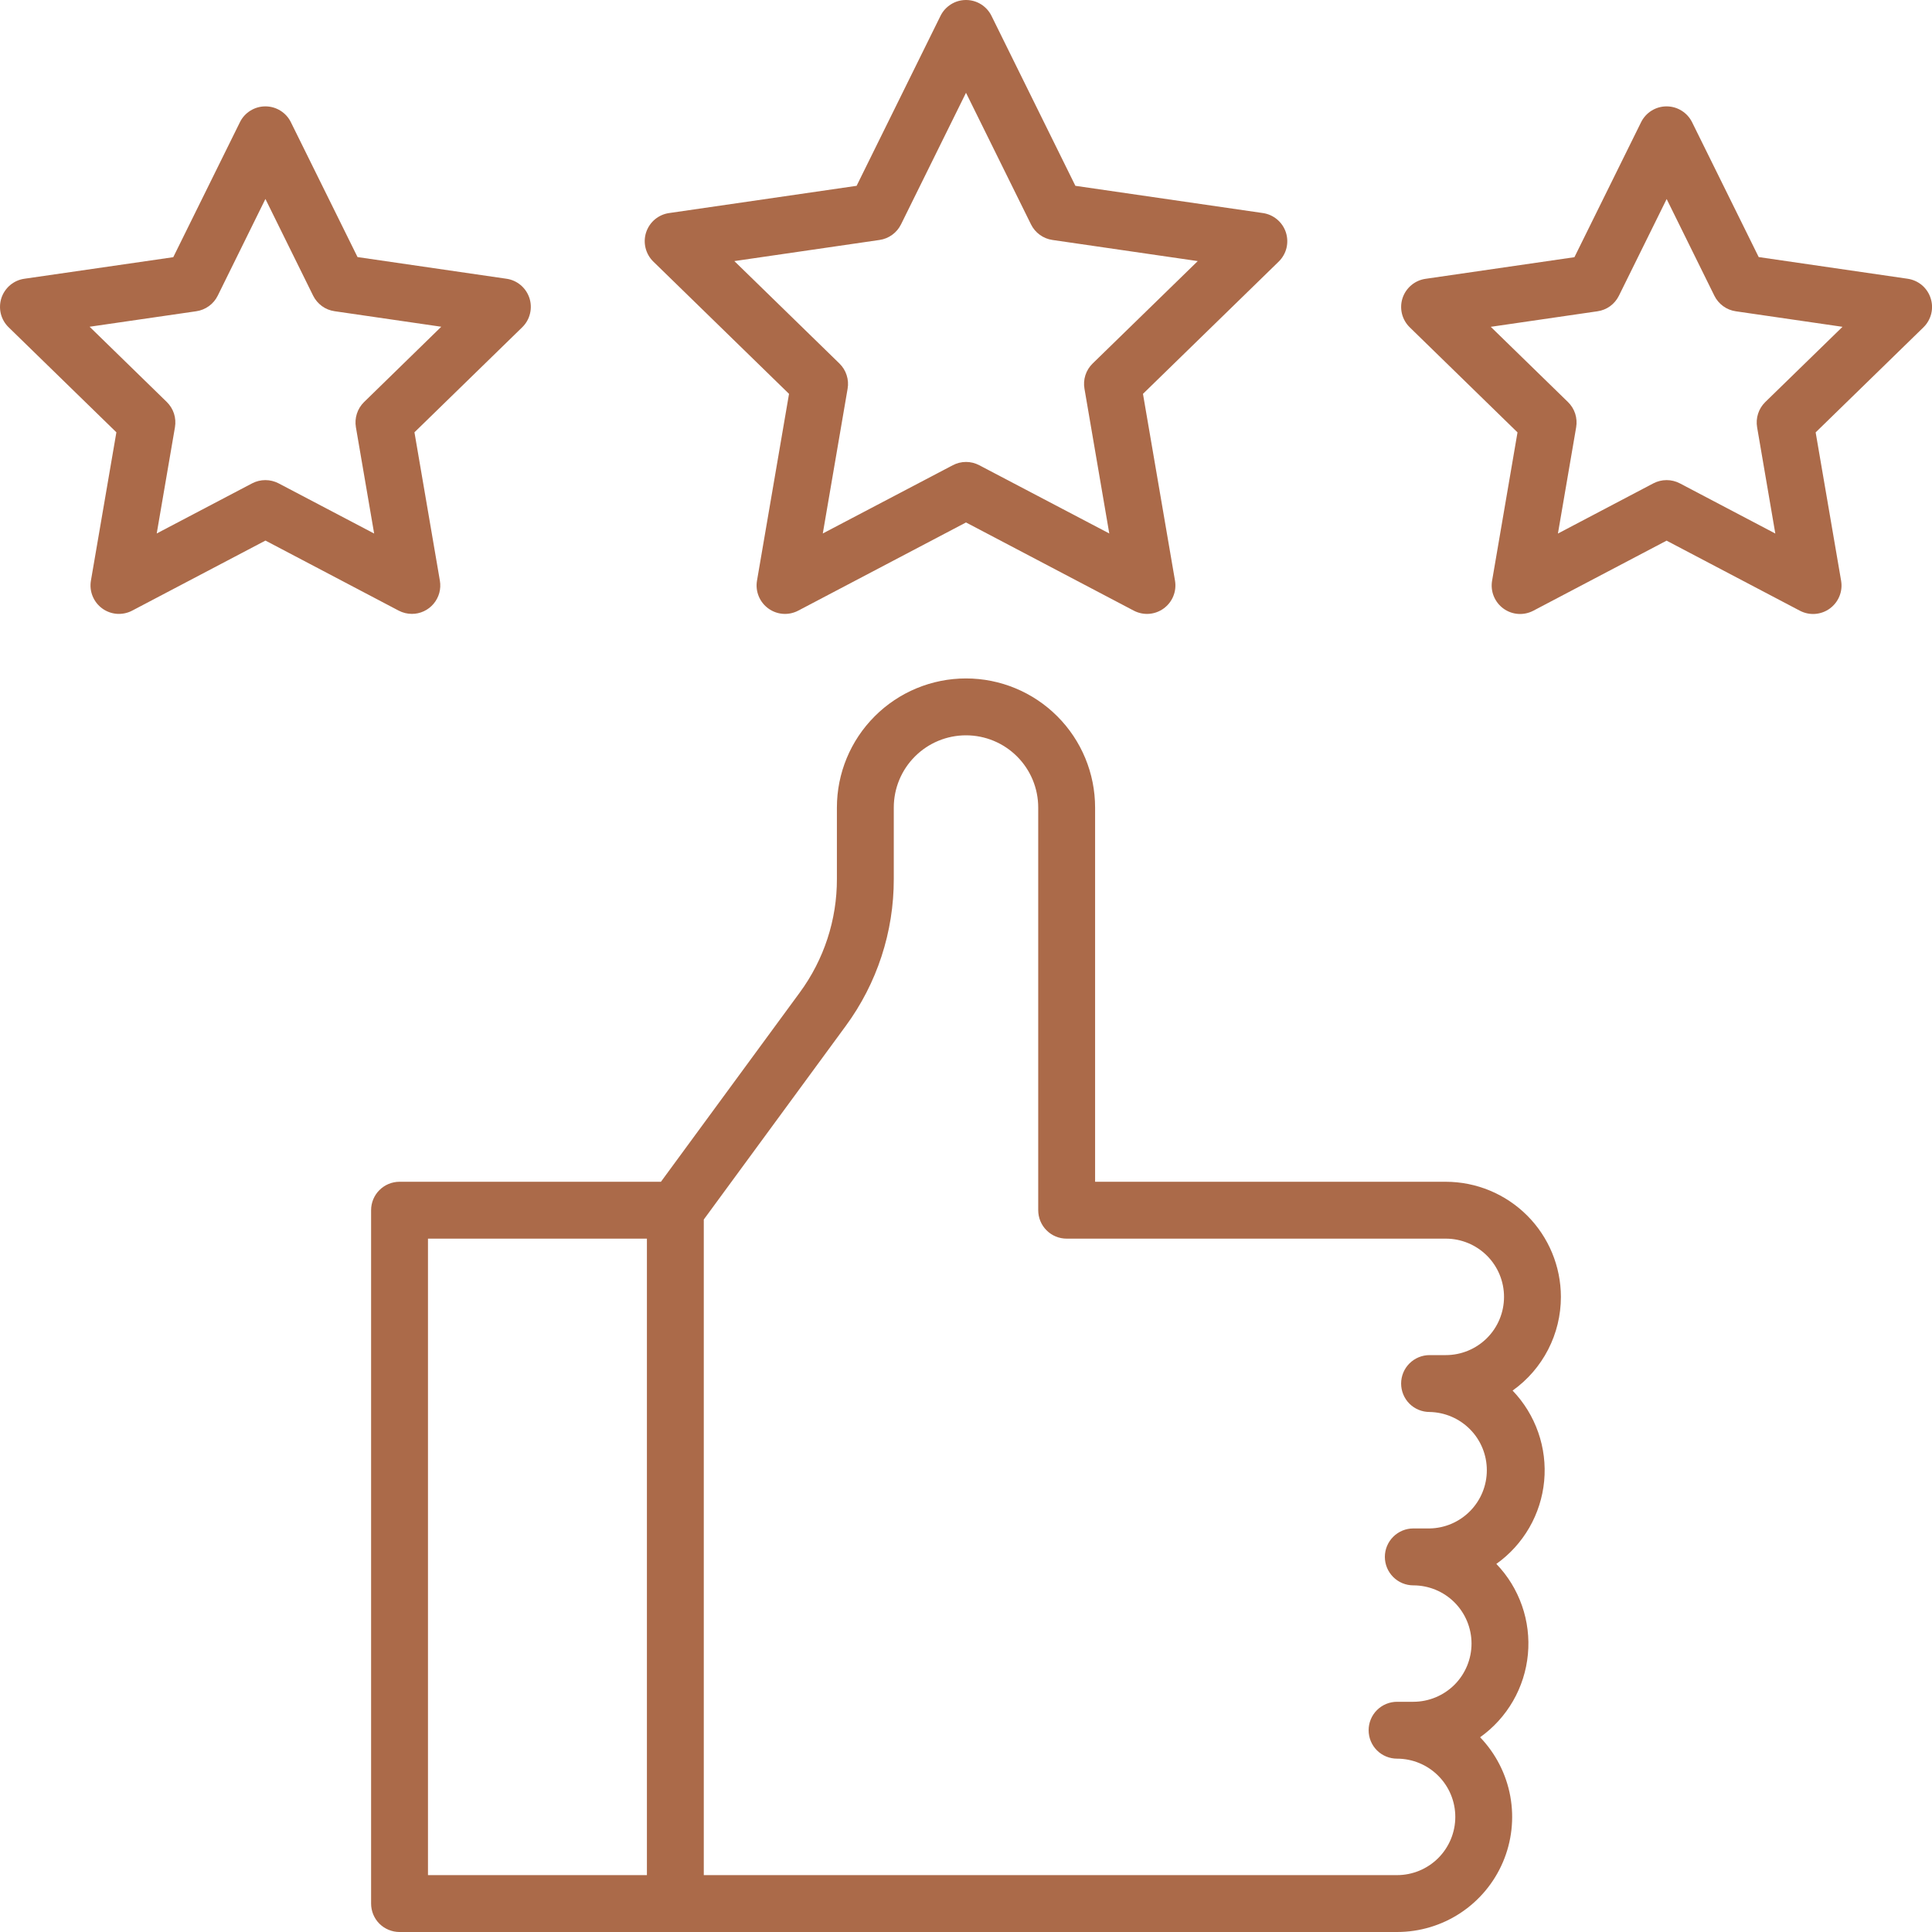
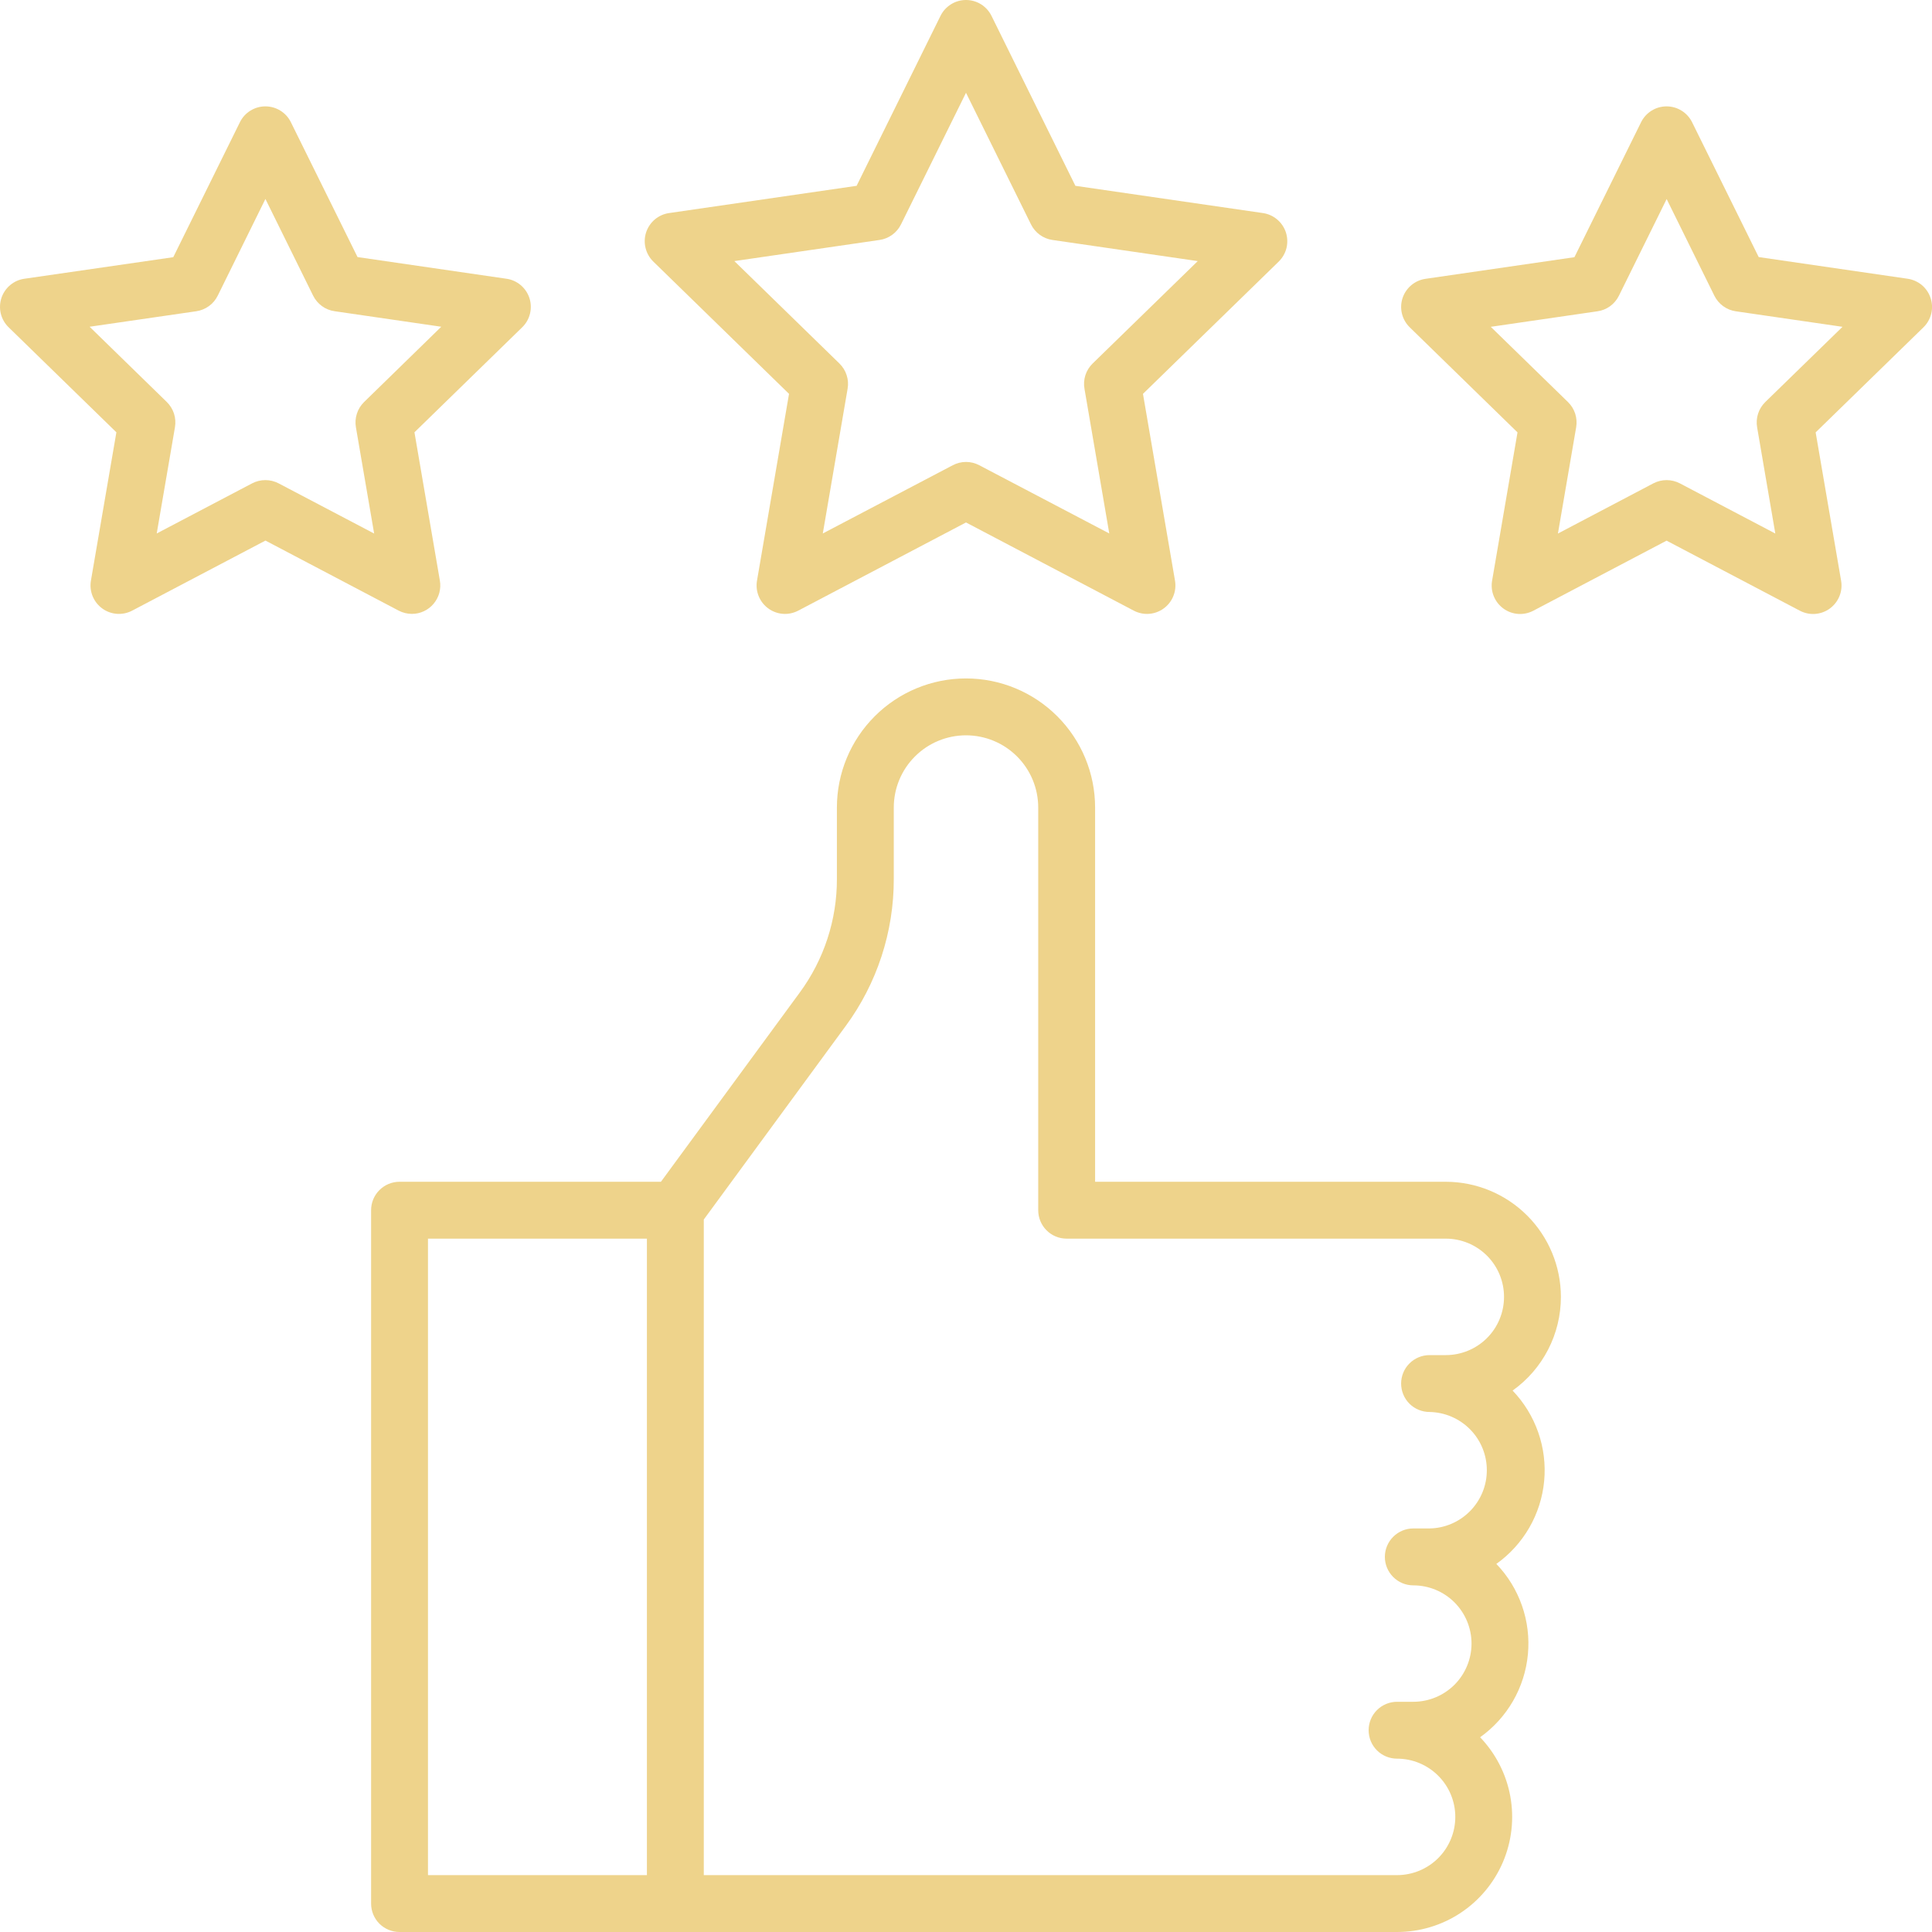
<svg xmlns="http://www.w3.org/2000/svg" width="50" height="50" viewBox="0 0 50 50" fill="none">
-   <path d="M20.42 10.193L19.591 15.027C19.568 15.163 19.583 15.302 19.635 15.429C19.686 15.556 19.773 15.666 19.884 15.747C19.995 15.828 20.126 15.876 20.263 15.886C20.4 15.896 20.537 15.867 20.659 15.803L25 13.521L29.341 15.803C29.463 15.867 29.6 15.896 29.737 15.886C29.874 15.876 30.005 15.828 30.116 15.747C30.227 15.666 30.314 15.556 30.365 15.429C30.417 15.302 30.432 15.163 30.409 15.027L29.58 10.193L33.093 6.77C33.191 6.674 33.261 6.552 33.294 6.419C33.326 6.285 33.321 6.146 33.279 6.015C33.236 5.884 33.158 5.768 33.053 5.68C32.948 5.591 32.821 5.534 32.685 5.514L27.831 4.809L25.66 0.411C25.599 0.287 25.505 0.184 25.389 0.111C25.272 0.038 25.137 0 25 0C24.863 0 24.728 0.038 24.612 0.111C24.495 0.184 24.401 0.287 24.34 0.411L22.169 4.809L17.316 5.514C17.18 5.533 17.052 5.591 16.947 5.679C16.842 5.768 16.764 5.884 16.721 6.015C16.679 6.145 16.674 6.285 16.707 6.418C16.74 6.552 16.809 6.673 16.907 6.769L20.42 10.193ZM22.764 6.21C22.882 6.193 22.994 6.147 23.09 6.077C23.187 6.007 23.265 5.914 23.318 5.807L25 2.401L26.682 5.807C26.735 5.914 26.813 6.007 26.91 6.077C27.006 6.147 27.118 6.193 27.236 6.21L30.998 6.757L28.276 9.409C28.191 9.492 28.127 9.595 28.09 9.709C28.054 9.822 28.045 9.943 28.066 10.06L28.708 13.806L25.343 12.04C25.238 11.984 25.12 11.955 25.001 11.955C24.881 11.955 24.764 11.984 24.658 12.04L21.294 13.806L21.936 10.06C21.957 9.943 21.948 9.822 21.911 9.709C21.875 9.595 21.811 9.493 21.726 9.409L19.005 6.757L22.764 6.21Z" fill="#AB6A49" />
-   <path d="M49.964 7.715C49.922 7.584 49.843 7.468 49.739 7.379C49.633 7.291 49.506 7.234 49.37 7.214L45.515 6.653L43.791 3.163C43.73 3.04 43.636 2.936 43.519 2.864C43.403 2.791 43.268 2.753 43.131 2.753C42.993 2.753 42.859 2.791 42.742 2.864C42.626 2.936 42.532 3.04 42.471 3.163L40.746 6.656L36.891 7.216C36.755 7.236 36.628 7.293 36.523 7.382C36.418 7.47 36.34 7.586 36.297 7.717C36.255 7.847 36.25 7.987 36.283 8.121C36.316 8.254 36.386 8.375 36.484 8.471L39.273 11.19L38.615 15.03C38.592 15.165 38.607 15.304 38.659 15.431C38.711 15.558 38.797 15.668 38.908 15.749C39.019 15.83 39.15 15.878 39.287 15.888C39.424 15.898 39.561 15.869 39.683 15.805L43.131 13.992L46.58 15.805C46.702 15.869 46.839 15.898 46.975 15.888C47.112 15.878 47.244 15.83 47.355 15.749C47.466 15.668 47.552 15.558 47.604 15.431C47.656 15.304 47.671 15.165 47.648 15.03L46.989 11.19L49.779 8.471C49.877 8.375 49.947 8.253 49.98 8.119C50.013 7.986 50.007 7.845 49.964 7.715ZM45.684 10.406C45.599 10.49 45.535 10.592 45.499 10.706C45.462 10.819 45.454 10.94 45.474 11.058L45.945 13.808L43.474 12.509C43.368 12.454 43.251 12.425 43.132 12.425C43.012 12.425 42.895 12.454 42.789 12.509L40.319 13.808L40.791 11.057C40.811 10.94 40.802 10.819 40.766 10.706C40.729 10.592 40.665 10.489 40.58 10.406L38.581 8.458L41.343 8.056C41.461 8.039 41.573 7.994 41.67 7.924C41.766 7.853 41.844 7.761 41.897 7.654L43.133 5.151L44.368 7.654C44.421 7.761 44.499 7.853 44.595 7.923C44.692 7.994 44.804 8.039 44.922 8.056L47.684 8.458L45.684 10.406Z" fill="#AB6A49" />
-   <path d="M10.659 15.887C10.766 15.888 10.872 15.864 10.969 15.819C11.066 15.774 11.152 15.708 11.221 15.626C11.29 15.544 11.341 15.448 11.369 15.345C11.397 15.241 11.402 15.133 11.384 15.027L10.726 11.188L13.516 8.469C13.614 8.373 13.684 8.252 13.716 8.118C13.749 7.985 13.744 7.845 13.702 7.715C13.659 7.584 13.581 7.468 13.476 7.379C13.371 7.291 13.244 7.233 13.108 7.214L9.253 6.653L7.528 3.163C7.468 3.04 7.374 2.936 7.257 2.864C7.14 2.791 7.006 2.753 6.868 2.753C6.731 2.753 6.597 2.791 6.48 2.864C6.363 2.936 6.269 3.04 6.209 3.163L4.484 6.656L0.631 7.214C0.495 7.233 0.367 7.291 0.262 7.379C0.157 7.468 0.079 7.584 0.036 7.714C-0.006 7.845 -0.011 7.985 0.021 8.118C0.054 8.252 0.124 8.373 0.222 8.469L3.012 11.188L2.353 15.027C2.33 15.163 2.345 15.302 2.397 15.429C2.449 15.556 2.535 15.666 2.646 15.747C2.757 15.828 2.889 15.876 3.026 15.886C3.163 15.895 3.3 15.867 3.421 15.803L6.87 13.99L10.318 15.803C10.423 15.858 10.54 15.887 10.659 15.887ZM7.21 12.509C7.104 12.454 6.987 12.425 6.867 12.425C6.748 12.425 6.631 12.454 6.525 12.509L4.056 13.806L4.528 11.056C4.548 10.938 4.539 10.817 4.503 10.704C4.466 10.59 4.402 10.488 4.317 10.404L2.319 8.456L5.08 8.055C5.198 8.038 5.31 7.992 5.407 7.922C5.504 7.852 5.582 7.759 5.635 7.652L6.869 5.149L8.104 7.652C8.157 7.759 8.235 7.851 8.332 7.922C8.428 7.992 8.54 8.037 8.658 8.054L11.42 8.456L9.421 10.406C9.336 10.49 9.272 10.592 9.236 10.706C9.199 10.819 9.191 10.94 9.211 11.058L9.683 13.808L7.21 12.509Z" fill="#AB6A49" />
-   <path d="M40.396 33.563C40.395 32.774 40.081 32.016 39.523 31.458C38.964 30.899 38.207 30.585 37.417 30.584H28.341V20.899C28.341 20.013 27.989 19.163 27.362 18.537C26.736 17.91 25.886 17.558 25 17.558C24.114 17.558 23.264 17.91 22.638 18.537C22.011 19.163 21.659 20.013 21.659 20.899V22.745C21.662 23.804 21.324 24.836 20.696 25.689L17.105 30.584H10.34C10.145 30.584 9.957 30.662 9.819 30.8C9.681 30.938 9.604 31.125 9.604 31.32V49.264C9.604 49.459 9.681 49.647 9.819 49.785C9.957 49.922 10.145 50 10.34 50H36.156C36.74 50 37.311 49.829 37.798 49.507C38.285 49.185 38.667 48.727 38.896 48.19C39.125 47.653 39.191 47.061 39.086 46.486C38.981 45.912 38.709 45.381 38.305 44.96C38.653 44.712 38.944 44.392 39.157 44.022C39.371 43.651 39.502 43.239 39.542 42.813C39.582 42.388 39.53 41.958 39.389 41.555C39.248 41.151 39.022 40.782 38.725 40.474C39.074 40.226 39.364 39.906 39.578 39.536C39.792 39.165 39.923 38.753 39.963 38.328C40.003 37.902 39.95 37.472 39.809 37.069C39.668 36.665 39.442 36.297 39.146 35.988C39.533 35.713 39.848 35.349 40.065 34.928C40.283 34.506 40.396 34.038 40.396 33.563ZM11.076 32.056H16.742V48.528H11.076V32.056ZM37.417 35.07H36.997C36.802 35.07 36.614 35.148 36.476 35.286C36.338 35.424 36.261 35.611 36.261 35.806C36.261 36.001 36.338 36.189 36.476 36.327C36.614 36.465 36.802 36.542 36.997 36.542C37.392 36.549 37.769 36.711 38.046 36.992C38.324 37.274 38.479 37.654 38.479 38.049C38.479 38.445 38.324 38.824 38.046 39.106C37.769 39.388 37.392 39.55 36.997 39.556H36.576C36.381 39.556 36.194 39.634 36.056 39.772C35.918 39.91 35.84 40.097 35.84 40.292C35.84 40.488 35.918 40.675 36.056 40.813C36.194 40.951 36.381 41.029 36.576 41.029C36.976 41.029 37.359 41.187 37.642 41.47C37.924 41.752 38.083 42.136 38.083 42.535C38.083 42.935 37.924 43.318 37.642 43.601C37.359 43.883 36.976 44.042 36.576 44.042H36.156C35.961 44.042 35.773 44.12 35.635 44.258C35.497 44.396 35.42 44.583 35.42 44.778C35.42 44.974 35.497 45.161 35.635 45.299C35.773 45.437 35.961 45.514 36.156 45.514C36.555 45.514 36.939 45.673 37.221 45.956C37.504 46.238 37.663 46.621 37.663 47.021C37.663 47.421 37.504 47.804 37.221 48.087C36.939 48.369 36.555 48.528 36.156 48.528H18.214V31.561L21.883 26.558C22.697 25.453 23.134 24.117 23.131 22.745V20.898C23.131 20.403 23.328 19.927 23.679 19.577C24.029 19.227 24.504 19.03 25 19.03C25.496 19.03 25.971 19.227 26.321 19.577C26.672 19.927 26.869 20.403 26.869 20.898V31.32C26.869 31.515 26.946 31.702 27.084 31.84C27.222 31.979 27.409 32.056 27.605 32.056H37.417C37.817 32.056 38.2 32.215 38.483 32.497C38.766 32.78 38.924 33.163 38.924 33.563C38.924 33.963 38.766 34.346 38.483 34.629C38.2 34.911 37.817 35.07 37.417 35.07Z" fill="#AB6A49" />
+   <path d="M20.42 10.193L19.591 15.027C19.568 15.163 19.583 15.302 19.635 15.429C19.686 15.556 19.773 15.666 19.884 15.747C19.995 15.828 20.126 15.876 20.263 15.886C20.4 15.896 20.537 15.867 20.659 15.803L25 13.521L29.341 15.803C29.463 15.867 29.6 15.896 29.737 15.886C29.874 15.876 30.005 15.828 30.116 15.747C30.227 15.666 30.314 15.556 30.365 15.429C30.417 15.302 30.432 15.163 30.409 15.027L29.58 10.193L33.093 6.77C33.191 6.674 33.261 6.552 33.294 6.419C33.326 6.285 33.321 6.146 33.279 6.015C33.236 5.884 33.158 5.768 33.053 5.68C32.948 5.591 32.821 5.534 32.685 5.514L27.831 4.809L25.66 0.411C25.599 0.287 25.505 0.184 25.389 0.111C25.272 0.038 25.137 0 25 0C24.863 0 24.728 0.038 24.612 0.111C24.495 0.184 24.401 0.287 24.34 0.411L22.169 4.809L17.316 5.514C17.18 5.533 17.052 5.591 16.947 5.679C16.842 5.768 16.764 5.884 16.721 6.015C16.679 6.145 16.674 6.285 16.707 6.418C16.74 6.552 16.809 6.673 16.907 6.769L20.42 10.193ZM22.764 6.21C22.882 6.193 22.994 6.147 23.09 6.077C23.187 6.007 23.265 5.914 23.318 5.807L25 2.401L26.682 5.807C26.735 5.914 26.813 6.007 26.91 6.077C27.006 6.147 27.118 6.193 27.236 6.21L30.998 6.757L28.276 9.409C28.191 9.492 28.127 9.595 28.09 9.709C28.054 9.822 28.045 9.943 28.066 10.06L28.708 13.806L25.343 12.04C25.238 11.984 25.12 11.955 25.001 11.955C24.881 11.955 24.764 11.984 24.658 12.04L21.294 13.806L21.936 10.06C21.957 9.943 21.948 9.822 21.911 9.709C21.875 9.595 21.811 9.493 21.726 9.409L19.005 6.757L22.764 6.21Z" fill="#eed38b" />
+   <path d="M49.964 7.715C49.922 7.584 49.843 7.468 49.739 7.379C49.633 7.291 49.506 7.234 49.37 7.214L45.515 6.653L43.791 3.163C43.73 3.04 43.636 2.936 43.519 2.864C43.403 2.791 43.268 2.753 43.131 2.753C42.993 2.753 42.859 2.791 42.742 2.864C42.626 2.936 42.532 3.04 42.471 3.163L40.746 6.656L36.891 7.216C36.755 7.236 36.628 7.293 36.523 7.382C36.418 7.47 36.34 7.586 36.297 7.717C36.255 7.847 36.25 7.987 36.283 8.121C36.316 8.254 36.386 8.375 36.484 8.471L39.273 11.19L38.615 15.03C38.592 15.165 38.607 15.304 38.659 15.431C38.711 15.558 38.797 15.668 38.908 15.749C39.019 15.83 39.15 15.878 39.287 15.888C39.424 15.898 39.561 15.869 39.683 15.805L43.131 13.992L46.58 15.805C46.702 15.869 46.839 15.898 46.975 15.888C47.112 15.878 47.244 15.83 47.355 15.749C47.466 15.668 47.552 15.558 47.604 15.431C47.656 15.304 47.671 15.165 47.648 15.03L46.989 11.19L49.779 8.471C49.877 8.375 49.947 8.253 49.98 8.119C50.013 7.986 50.007 7.845 49.964 7.715ZM45.684 10.406C45.599 10.49 45.535 10.592 45.499 10.706C45.462 10.819 45.454 10.94 45.474 11.058L45.945 13.808L43.474 12.509C43.368 12.454 43.251 12.425 43.132 12.425C43.012 12.425 42.895 12.454 42.789 12.509L40.319 13.808L40.791 11.057C40.811 10.94 40.802 10.819 40.766 10.706C40.729 10.592 40.665 10.489 40.58 10.406L38.581 8.458L41.343 8.056C41.461 8.039 41.573 7.994 41.67 7.924C41.766 7.853 41.844 7.761 41.897 7.654L43.133 5.151L44.368 7.654C44.421 7.761 44.499 7.853 44.595 7.923C44.692 7.994 44.804 8.039 44.922 8.056L47.684 8.458L45.684 10.406Z" fill="#eed38b" />
+   <path d="M10.659 15.887C10.766 15.888 10.872 15.864 10.969 15.819C11.066 15.774 11.152 15.708 11.221 15.626C11.29 15.544 11.341 15.448 11.369 15.345C11.397 15.241 11.402 15.133 11.384 15.027L10.726 11.188L13.516 8.469C13.614 8.373 13.684 8.252 13.716 8.118C13.749 7.985 13.744 7.845 13.702 7.715C13.659 7.584 13.581 7.468 13.476 7.379C13.371 7.291 13.244 7.233 13.108 7.214L9.253 6.653L7.528 3.163C7.468 3.04 7.374 2.936 7.257 2.864C7.14 2.791 7.006 2.753 6.868 2.753C6.731 2.753 6.597 2.791 6.48 2.864C6.363 2.936 6.269 3.04 6.209 3.163L4.484 6.656L0.631 7.214C0.495 7.233 0.367 7.291 0.262 7.379C0.157 7.468 0.079 7.584 0.036 7.714C-0.006 7.845 -0.011 7.985 0.021 8.118C0.054 8.252 0.124 8.373 0.222 8.469L3.012 11.188L2.353 15.027C2.33 15.163 2.345 15.302 2.397 15.429C2.449 15.556 2.535 15.666 2.646 15.747C2.757 15.828 2.889 15.876 3.026 15.886C3.163 15.895 3.3 15.867 3.421 15.803L6.87 13.99L10.318 15.803C10.423 15.858 10.54 15.887 10.659 15.887ZM7.21 12.509C7.104 12.454 6.987 12.425 6.867 12.425C6.748 12.425 6.631 12.454 6.525 12.509L4.056 13.806L4.528 11.056C4.548 10.938 4.539 10.817 4.503 10.704C4.466 10.59 4.402 10.488 4.317 10.404L2.319 8.456L5.08 8.055C5.198 8.038 5.31 7.992 5.407 7.922C5.504 7.852 5.582 7.759 5.635 7.652L6.869 5.149L8.104 7.652C8.157 7.759 8.235 7.851 8.332 7.922C8.428 7.992 8.54 8.037 8.658 8.054L11.42 8.456L9.421 10.406C9.336 10.49 9.272 10.592 9.236 10.706C9.199 10.819 9.191 10.94 9.211 11.058L9.683 13.808L7.21 12.509Z" fill="#eed38b" />
+   <path d="M40.396 33.563C40.395 32.774 40.081 32.016 39.523 31.458C38.964 30.899 38.207 30.585 37.417 30.584H28.341V20.899C28.341 20.013 27.989 19.163 27.362 18.537C26.736 17.91 25.886 17.558 25 17.558C24.114 17.558 23.264 17.91 22.638 18.537C22.011 19.163 21.659 20.013 21.659 20.899V22.745C21.662 23.804 21.324 24.836 20.696 25.689L17.105 30.584H10.34C10.145 30.584 9.957 30.662 9.819 30.8C9.681 30.938 9.604 31.125 9.604 31.32V49.264C9.604 49.459 9.681 49.647 9.819 49.785C9.957 49.922 10.145 50 10.34 50H36.156C36.74 50 37.311 49.829 37.798 49.507C38.285 49.185 38.667 48.727 38.896 48.19C39.125 47.653 39.191 47.061 39.086 46.486C38.981 45.912 38.709 45.381 38.305 44.96C38.653 44.712 38.944 44.392 39.157 44.022C39.371 43.651 39.502 43.239 39.542 42.813C39.582 42.388 39.53 41.958 39.389 41.555C39.248 41.151 39.022 40.782 38.725 40.474C39.074 40.226 39.364 39.906 39.578 39.536C39.792 39.165 39.923 38.753 39.963 38.328C40.003 37.902 39.95 37.472 39.809 37.069C39.668 36.665 39.442 36.297 39.146 35.988C39.533 35.713 39.848 35.349 40.065 34.928C40.283 34.506 40.396 34.038 40.396 33.563ZM11.076 32.056H16.742V48.528H11.076V32.056ZM37.417 35.07H36.997C36.802 35.07 36.614 35.148 36.476 35.286C36.338 35.424 36.261 35.611 36.261 35.806C36.261 36.001 36.338 36.189 36.476 36.327C36.614 36.465 36.802 36.542 36.997 36.542C37.392 36.549 37.769 36.711 38.046 36.992C38.324 37.274 38.479 37.654 38.479 38.049C38.479 38.445 38.324 38.824 38.046 39.106C37.769 39.388 37.392 39.55 36.997 39.556H36.576C36.381 39.556 36.194 39.634 36.056 39.772C35.918 39.91 35.84 40.097 35.84 40.292C35.84 40.488 35.918 40.675 36.056 40.813C36.194 40.951 36.381 41.029 36.576 41.029C36.976 41.029 37.359 41.187 37.642 41.47C37.924 41.752 38.083 42.136 38.083 42.535C38.083 42.935 37.924 43.318 37.642 43.601C37.359 43.883 36.976 44.042 36.576 44.042H36.156C35.961 44.042 35.773 44.12 35.635 44.258C35.497 44.396 35.42 44.583 35.42 44.778C35.42 44.974 35.497 45.161 35.635 45.299C35.773 45.437 35.961 45.514 36.156 45.514C36.555 45.514 36.939 45.673 37.221 45.956C37.504 46.238 37.663 46.621 37.663 47.021C37.663 47.421 37.504 47.804 37.221 48.087C36.939 48.369 36.555 48.528 36.156 48.528H18.214V31.561L21.883 26.558C22.697 25.453 23.134 24.117 23.131 22.745V20.898C23.131 20.403 23.328 19.927 23.679 19.577C24.029 19.227 24.504 19.03 25 19.03C25.496 19.03 25.971 19.227 26.321 19.577C26.672 19.927 26.869 20.403 26.869 20.898V31.32C26.869 31.515 26.946 31.702 27.084 31.84C27.222 31.979 27.409 32.056 27.605 32.056H37.417C37.817 32.056 38.2 32.215 38.483 32.497C38.766 32.78 38.924 33.163 38.924 33.563C38.924 33.963 38.766 34.346 38.483 34.629C38.2 34.911 37.817 35.07 37.417 35.07Z" fill="#eed38b" />
</svg>
